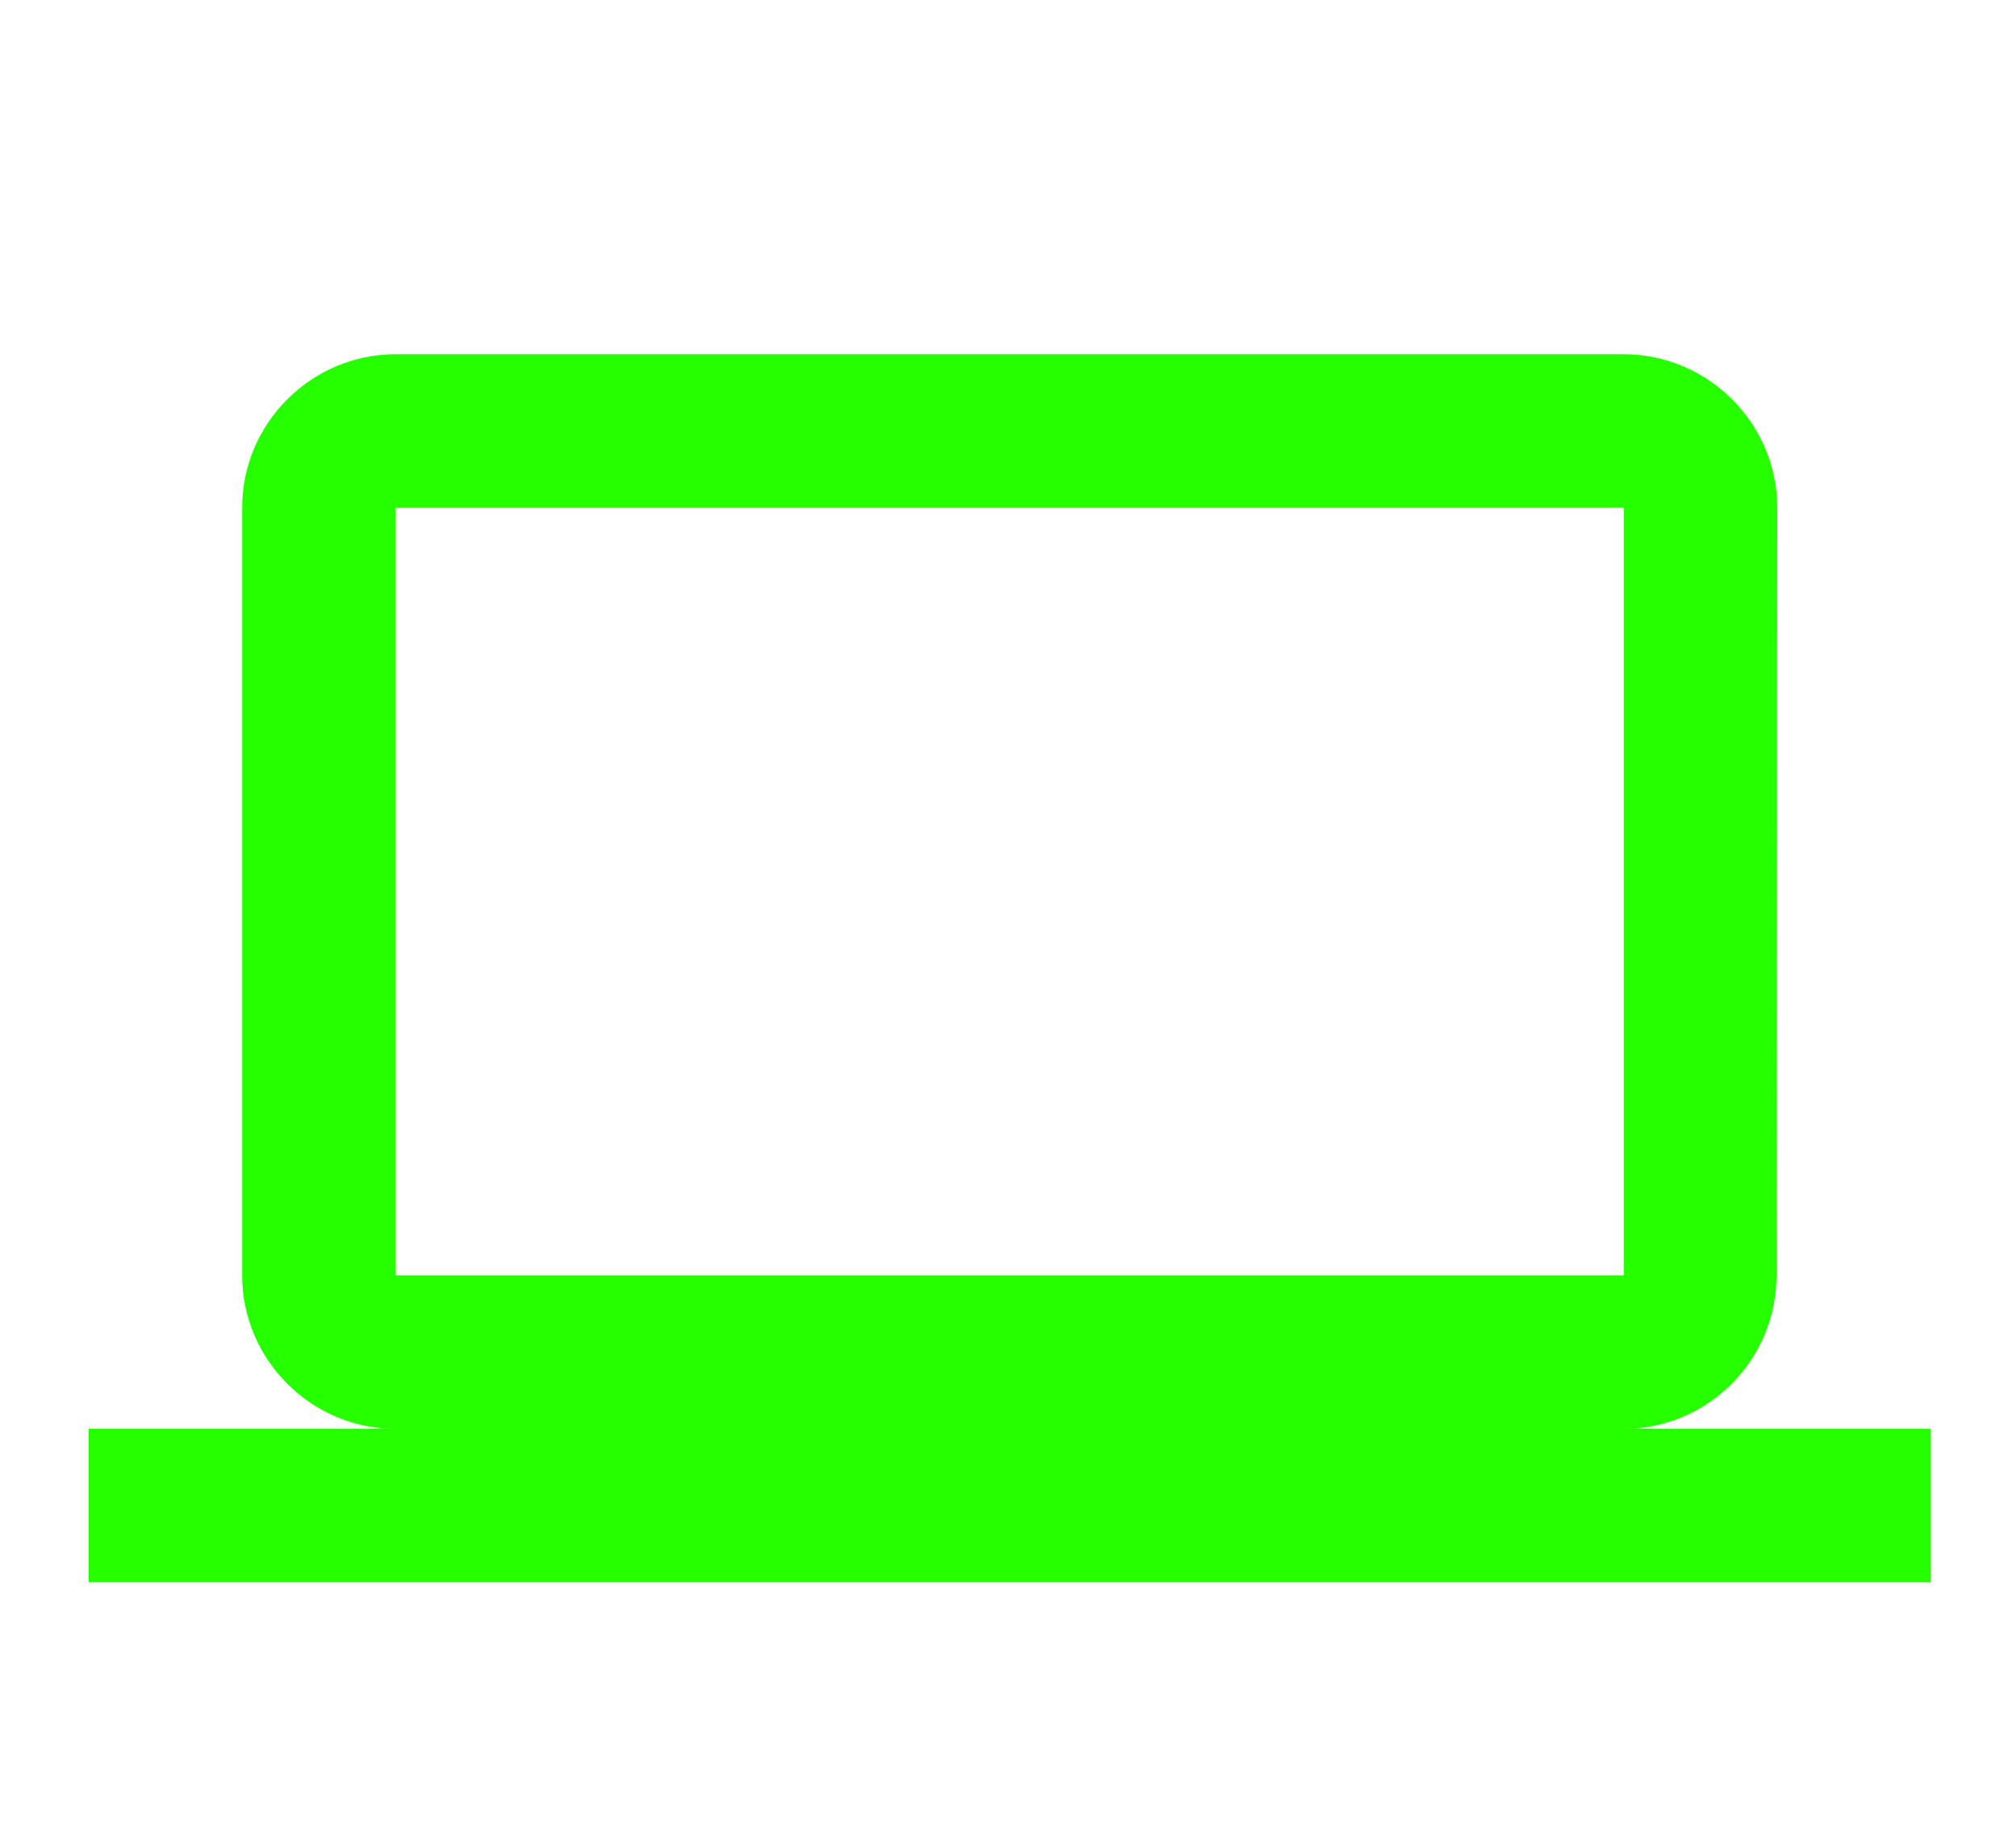
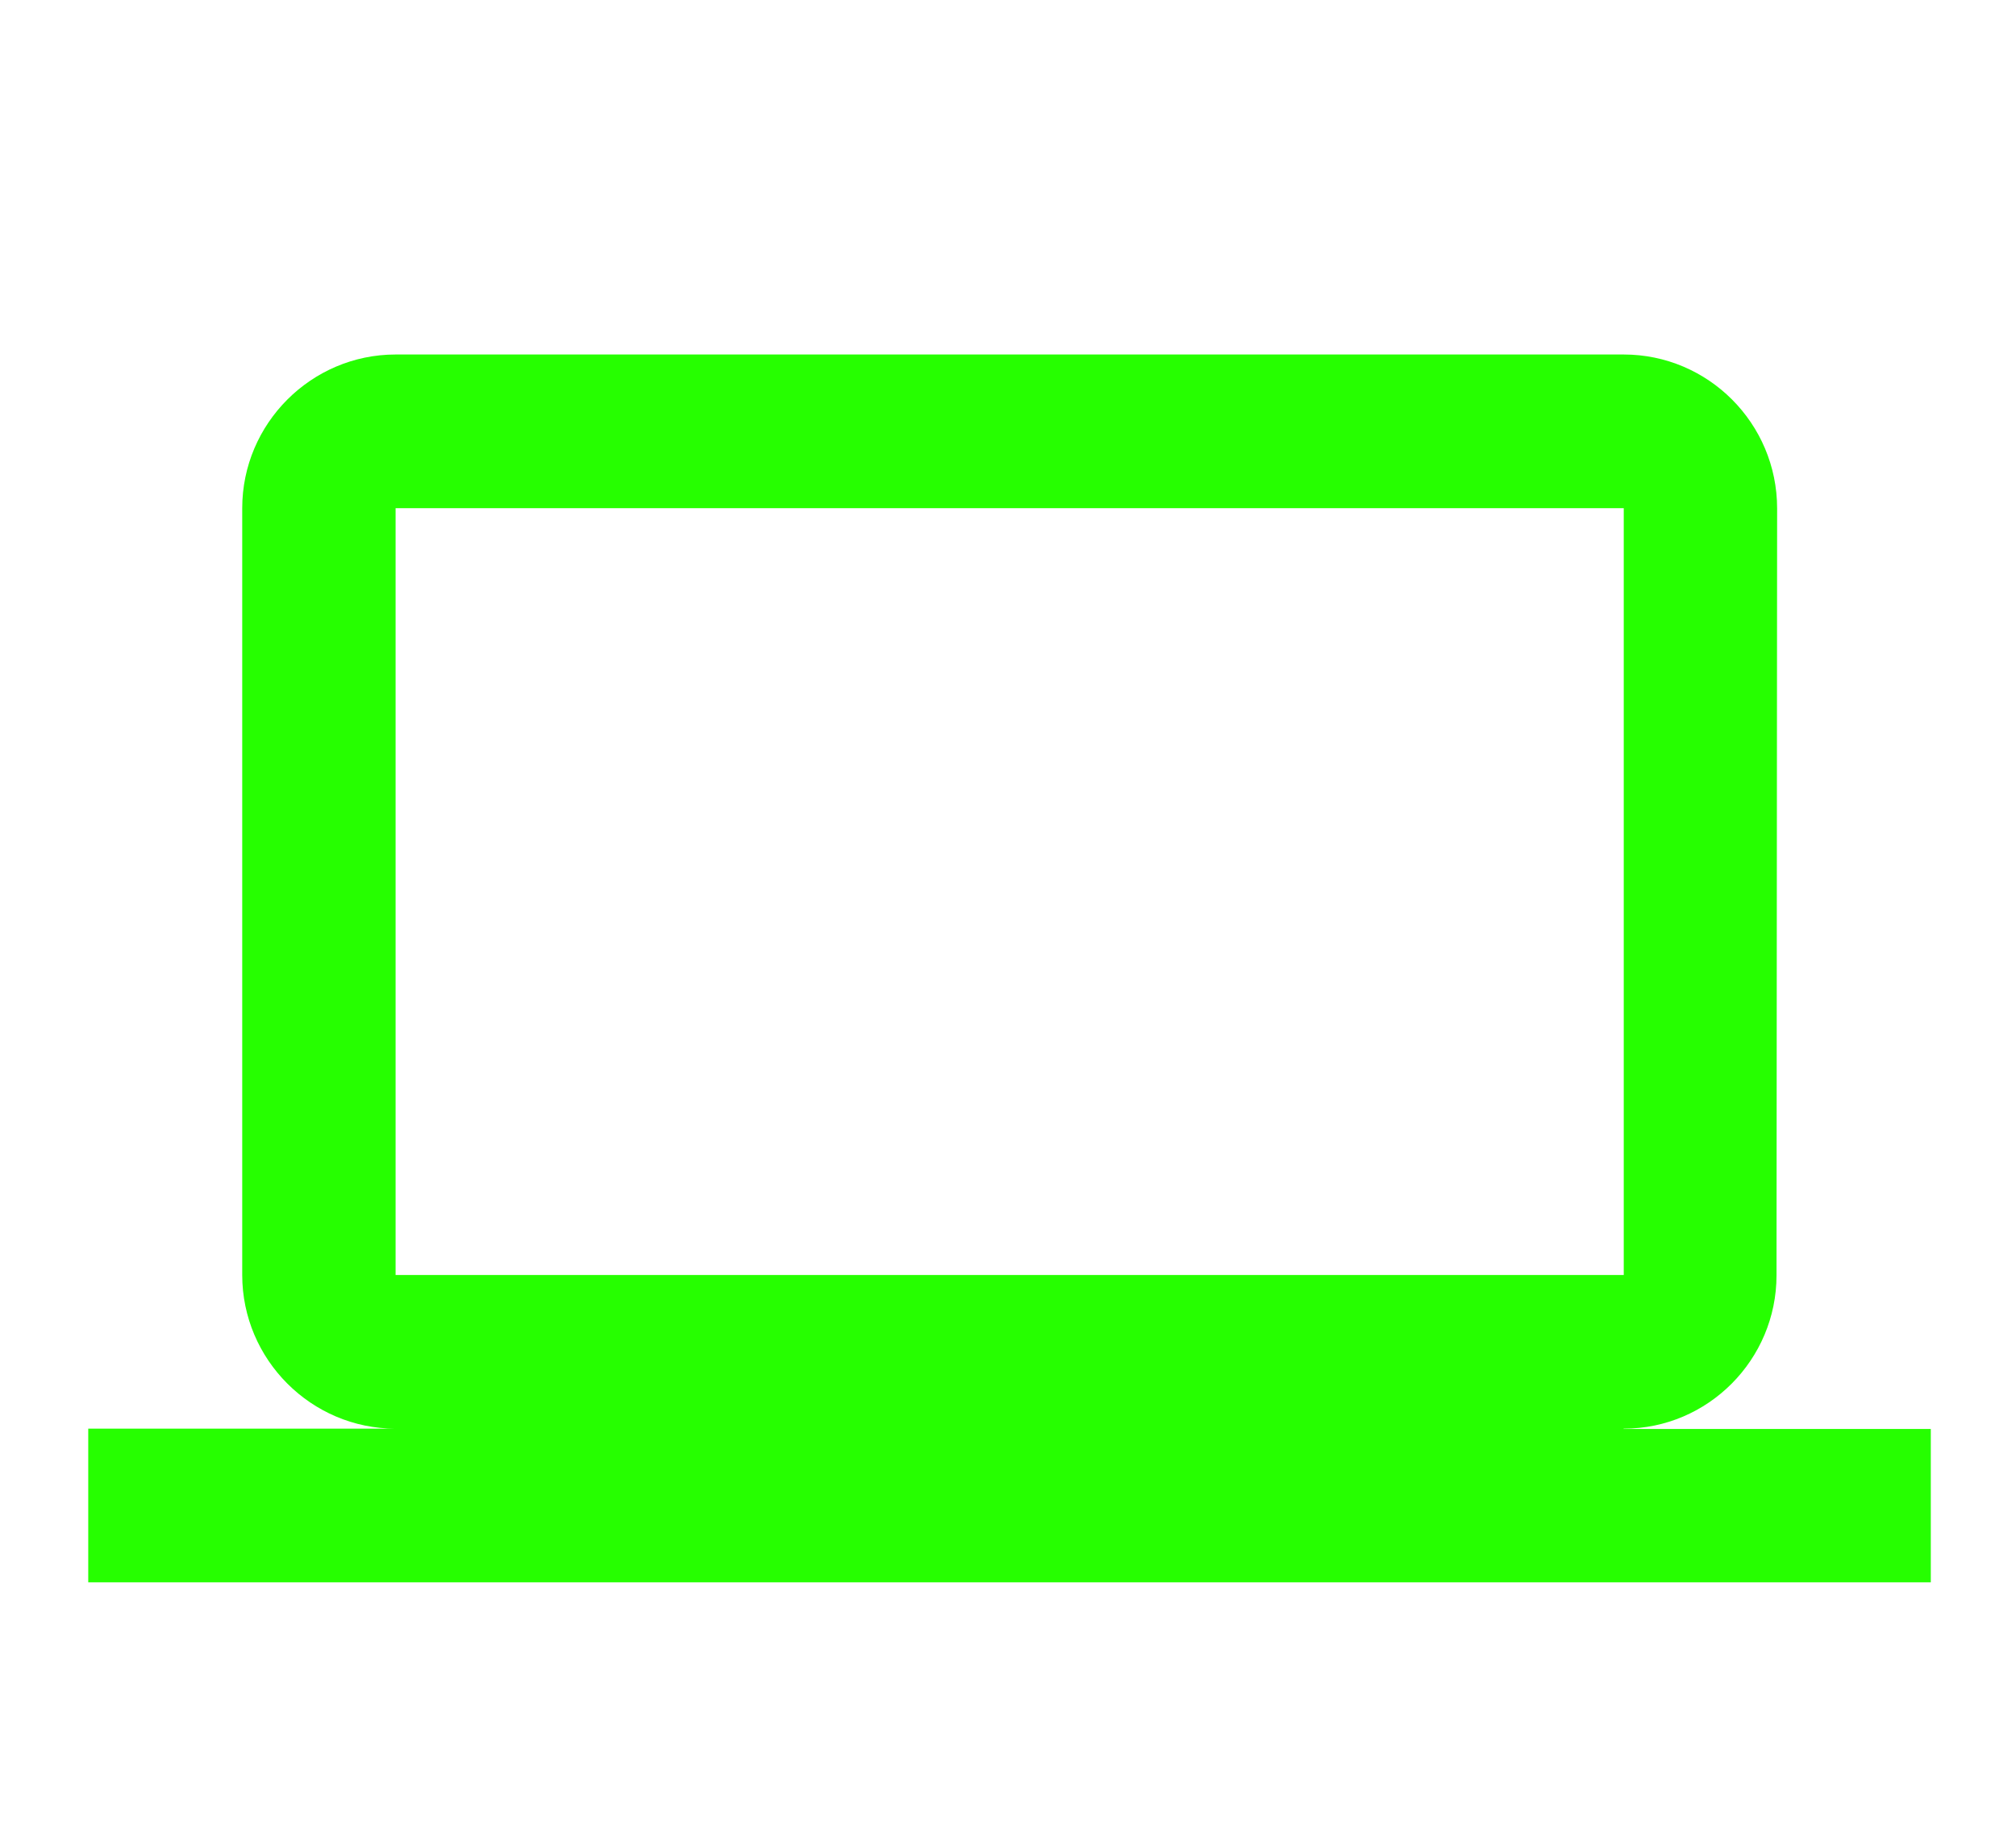
- <svg xmlns="http://www.w3.org/2000/svg" version="1.1" id="Layer_1" x="0px" y="0px" width="66.25px" height="60.606px" viewBox="0 0 66.25 60.606" enable-background="new 0 0 66.25 60.606" xml:space="preserve">
-   <path fill="#26FF00" d="M53.36,46.955c2.774,0,5.021-2.271,5.021-5.045l0.024-25.224c0-2.775-2.271-5.045-5.045-5.045H13.002  c-2.774,0-5.045,2.27-5.045,5.045V41.91c0,2.773,2.271,5.045,5.045,5.045H2.913V52H63.45v-5.045H53.36z M13.002,16.687H53.36V41.91  H13.002V16.687z" />
+ <svg xmlns="http://www.w3.org/2000/svg" width="66.25" height="60.606">
+   <path fill="#26FF00" d="M53.36 46.95c2.77 0 5.02-2.27 5.02-5.04l.02-25.2c0-2.8-2.27-5.06-5.04-5.06H13c-2.77 0-5.04 2.27-5.04 5.05v25.2c0 2.78 2.27 5.05 5.04 5.05H2.9V52h60.55v-5.04h-10.1zM13 16.7h40.36v25.2H13V16.7z" />
</svg>
